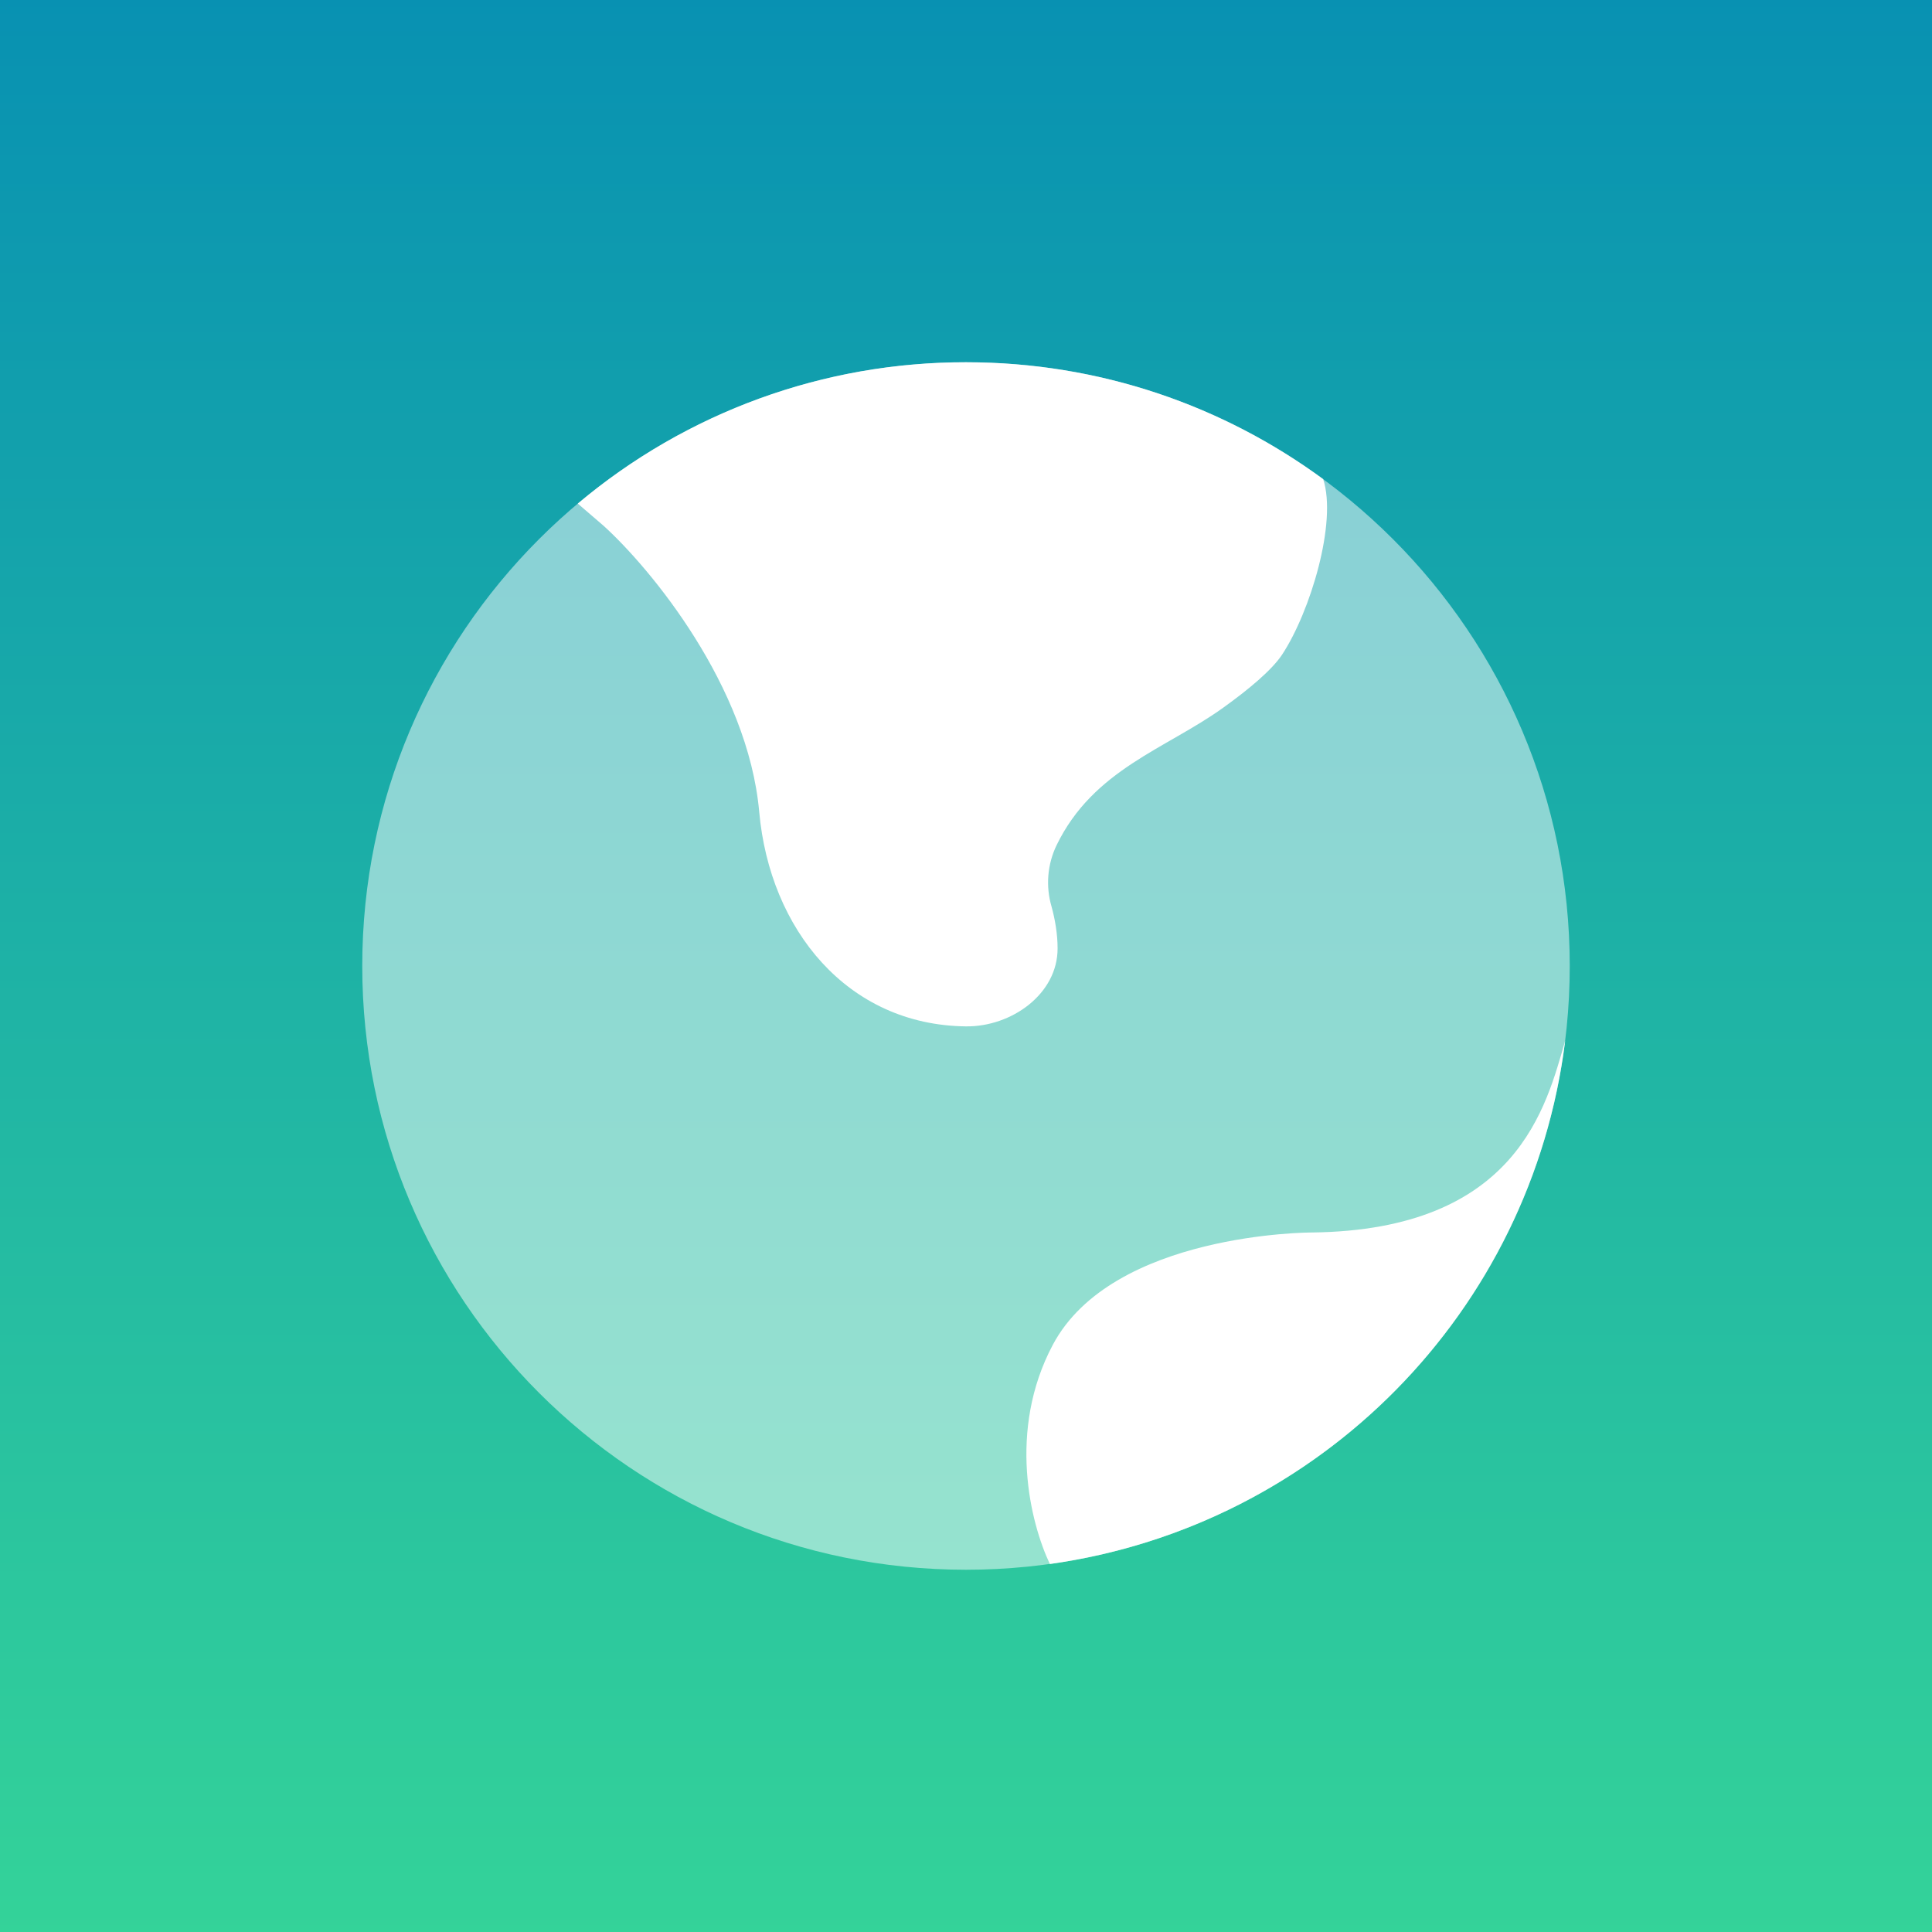
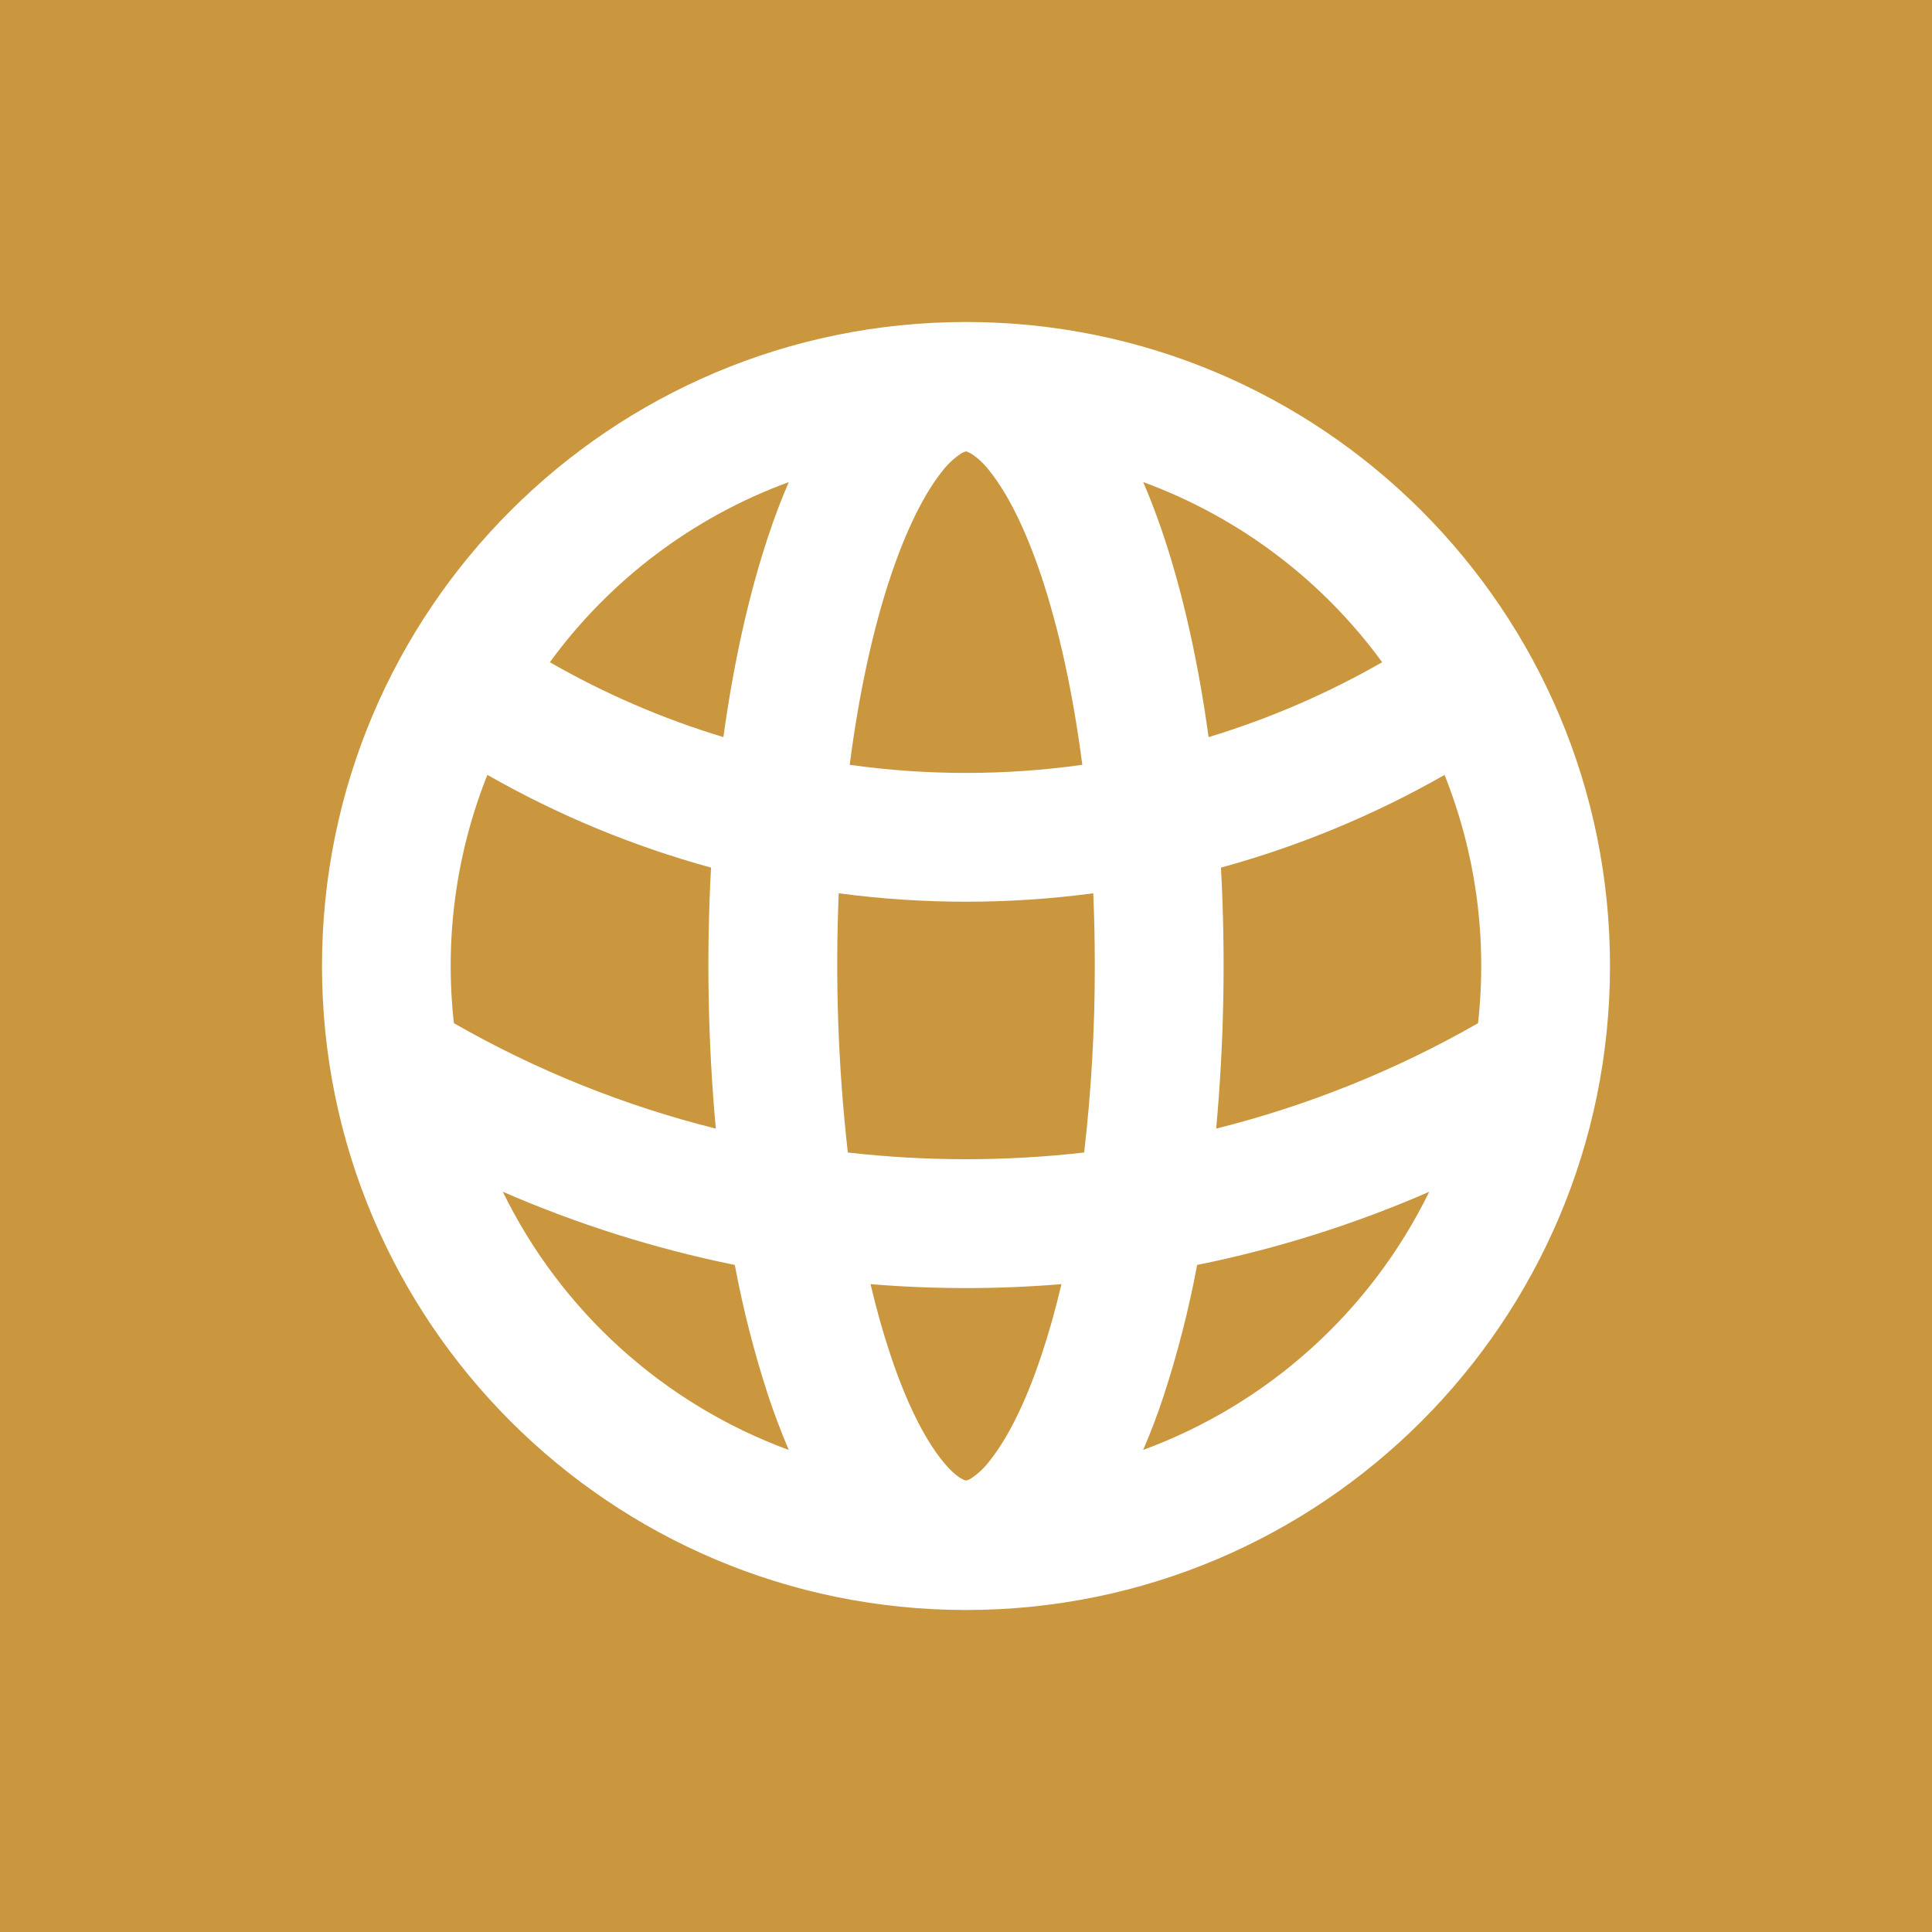
<svg xmlns="http://www.w3.org/2000/svg" width="512" height="512" viewBox="0 0 512 512">
-   <defs>
-     <linearGradient id="bgg" x1="50%" y1="0%" x2="50%" y2="100%">
-       <stop offset="0" stop-color="#0891b2" />
-       <stop offset="1" stop-color="#34d399" />
-     </linearGradient>
-   </defs>
-   <rect width="512" height="512" fill="url(#bgg)" />
+   <rect width="512" height="512" fill="#ca973f" />
  <g transform="translate(256 256) rotate(0)">
-     <g transform="translate(-192 -192) scale(16)">
-       <circle cx="12" cy="12" r="10" fill="#ffffff" opacity=".5" />
-       <path fill="#ffffff" d="M8.575 9.447C8.388 7.363 6.781 5.421 6 4.711l-.43-.37A9.96 9.96 0 0 1 12 2c2.214 0 4.26.72 5.916 1.936c.234.711-.212 2.196-.68 2.906c-.17.257-.554.577-.976.88c-.95.683-2.15 1.02-2.76 2.278a1.42 1.42 0 0 0-.083 1.016c.06.22.1.459.1.692c.002.755-.762 1.3-1.517 1.292c-1.964-.021-3.25-1.604-3.425-3.553m4.862 8.829c.988-1.862 4.281-1.862 4.281-1.862c3.432-.036 3.896-2.12 4.206-3.173a10.006 10.006 0 0 1-8.535 8.664c-.323-.68-.705-2.21.048-3.629" />
+     <g transform="translate(-204.8 -204.8) scale(17.06667)">
+       <g fill="none" fill-rule="evenodd">
+         <path d="m12.594 23.258l-.012.002l-.071.035l-.02.004l-.014-.004l-.071-.036q-.016-.004-.024.006l-.004.01l-.017.428l.005.02l.01.013l.104.074l.015.004l.012-.004l.104-.074l.012-.016l.004-.017l-.017-.427q-.004-.016-.016-.018m.264-.113l-.014.002l-.184.093l-.01.01l-.003.011l.018.43l.005.012l.008.008l.201.092q.019.005.029-.008l.004-.014l-.034-.614q-.005-.019-.02-.022m-.715.002a.02.02 0 0 0-.027.006l-.006.014l-.034.614q.001.018.017.024l.015-.002l.201-.093l.01-.008l.003-.011l.018-.43l-.003-.012l-.01-.01z" />
+         <path fill="#ffffff" d="M12 2c5.523 0 10 4.477 10 10s-4.477 10-10 10S2 17.523 2 12S6.477 2 12 2m1.482 14.94a18 18 0 0 1-2.964 0q.14.596.31 1.102c.251.755.53 1.293.79 1.622c.127.162.23.248.3.29l.051.028l.03.008l.032-.008l.051-.027a1.2 1.2 0 0 0 .3-.29c.26-.33.539-.868.79-1.623q.17-.506.31-1.102m-8.675-1.435a8.03 8.03 0 0 0 4.441 4.01a11 11 0 0 1-.318-.84a16 16 0 0 1-.52-2.033a18 18 0 0 1-3.603-1.137m14.387 0c-1.145.5-2.351.883-3.605 1.137a16 16 0 0 1-.52 2.034q-.144.437-.318.838a8.03 8.03 0 0 0 4.443-4.01Zm-5.218-4.634a15 15 0 0 1-3.952 0a26 26 0 0 0 .141 4.025a16.2 16.2 0 0 0 3.67 0A25 25 0 0 0 14 12q0-.576-.024-1.13ZM4.568 9.032a8 8 0 0 0-.52 3.856a16 16 0 0 0 4.067 1.637a28 28 0 0 1-.074-4.053a15 15 0 0 1-3.473-1.44m14.864 0a15 15 0 0 1-3.473 1.44a28 28 0 0 1-.074 4.053a16 16 0 0 0 4.066-1.637a8 8 0 0 0-.52-3.855Zm-7.416-5.02l-.011-.002l-.02.003l-.038.015a1.2 1.2 0 0 0-.33.307c-.26.33-.538.868-.79 1.622c-.27.808-.488 1.8-.633 2.919a13 13 0 0 0 3.612 0c-.145-1.12-.364-2.111-.633-2.919c-.252-.754-.53-1.293-.79-1.622a1.2 1.2 0 0 0-.3-.29l-.067-.032Zm-2.768.474a8 8 0 0 0-3.71 2.797c.843.484 1.746.876 2.695 1.163c.16-1.164.397-2.223.697-3.122q.145-.438.318-.838m5.504 0q.172.4.318.838c.3.9.537 1.958.697 3.122a13 13 0 0 0 2.695-1.163a8 8 0 0 0-3.71-2.797" />
+       </g>
    </g>
  </g>
</svg>
